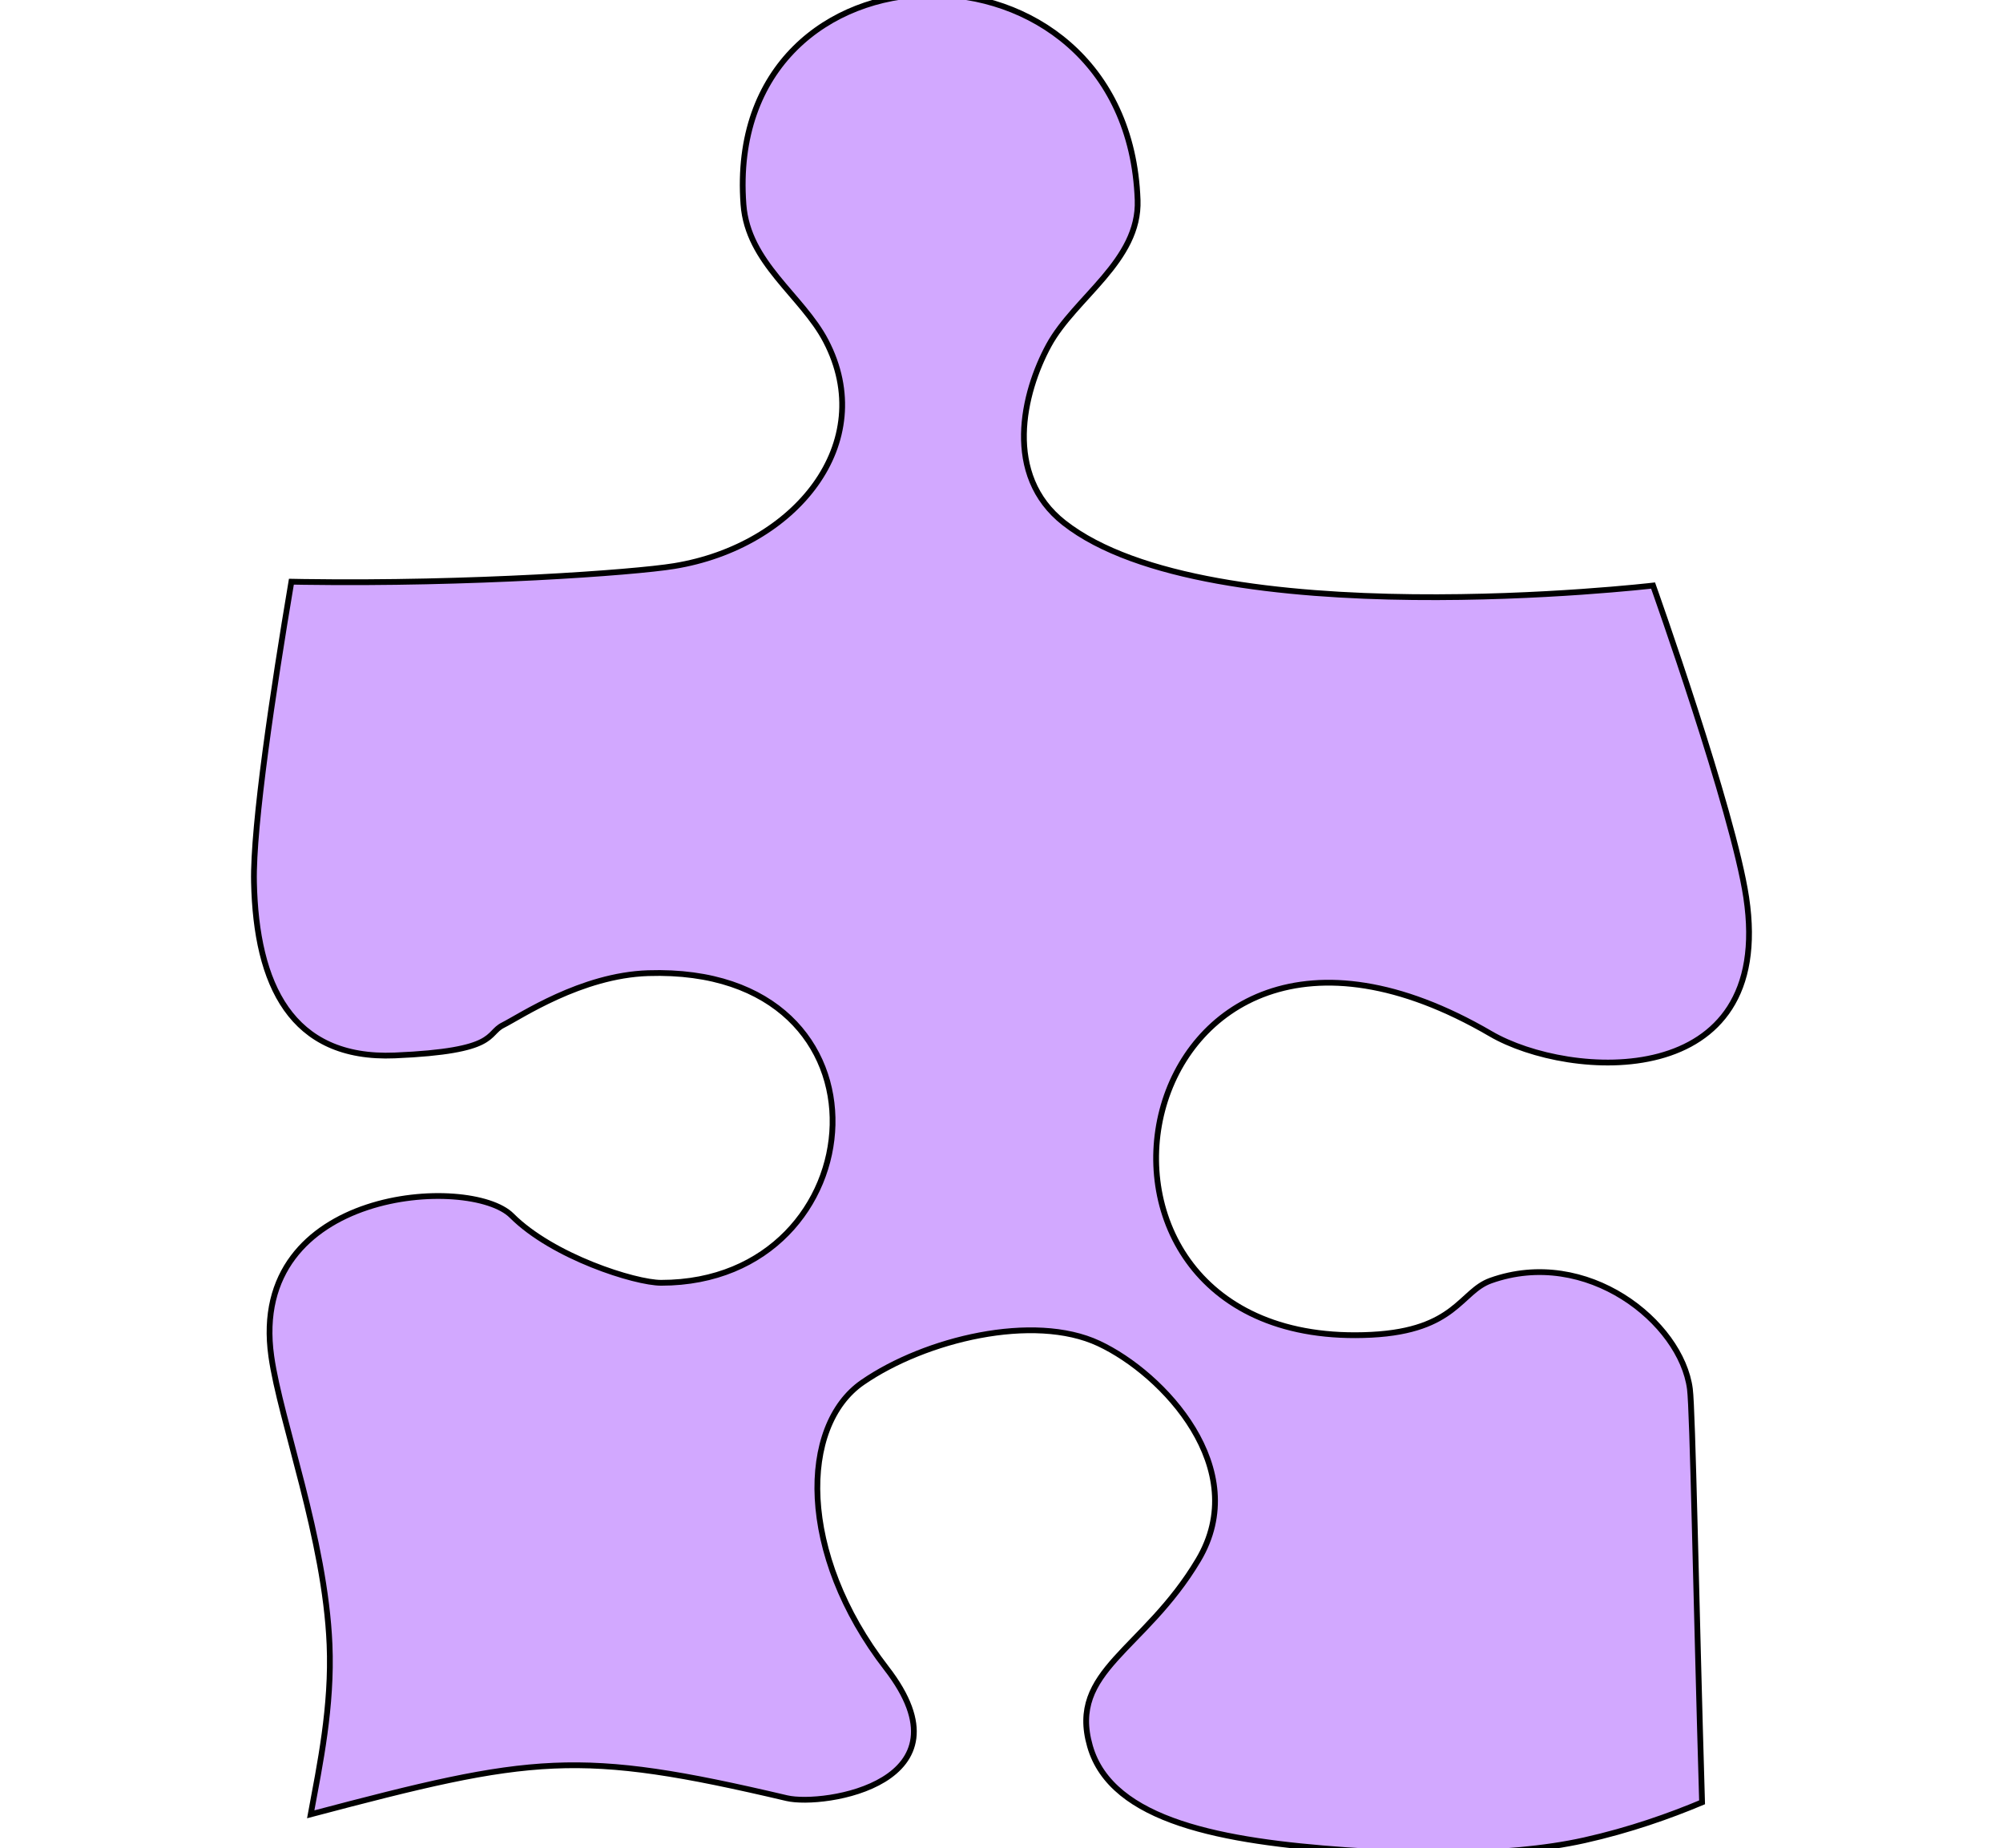
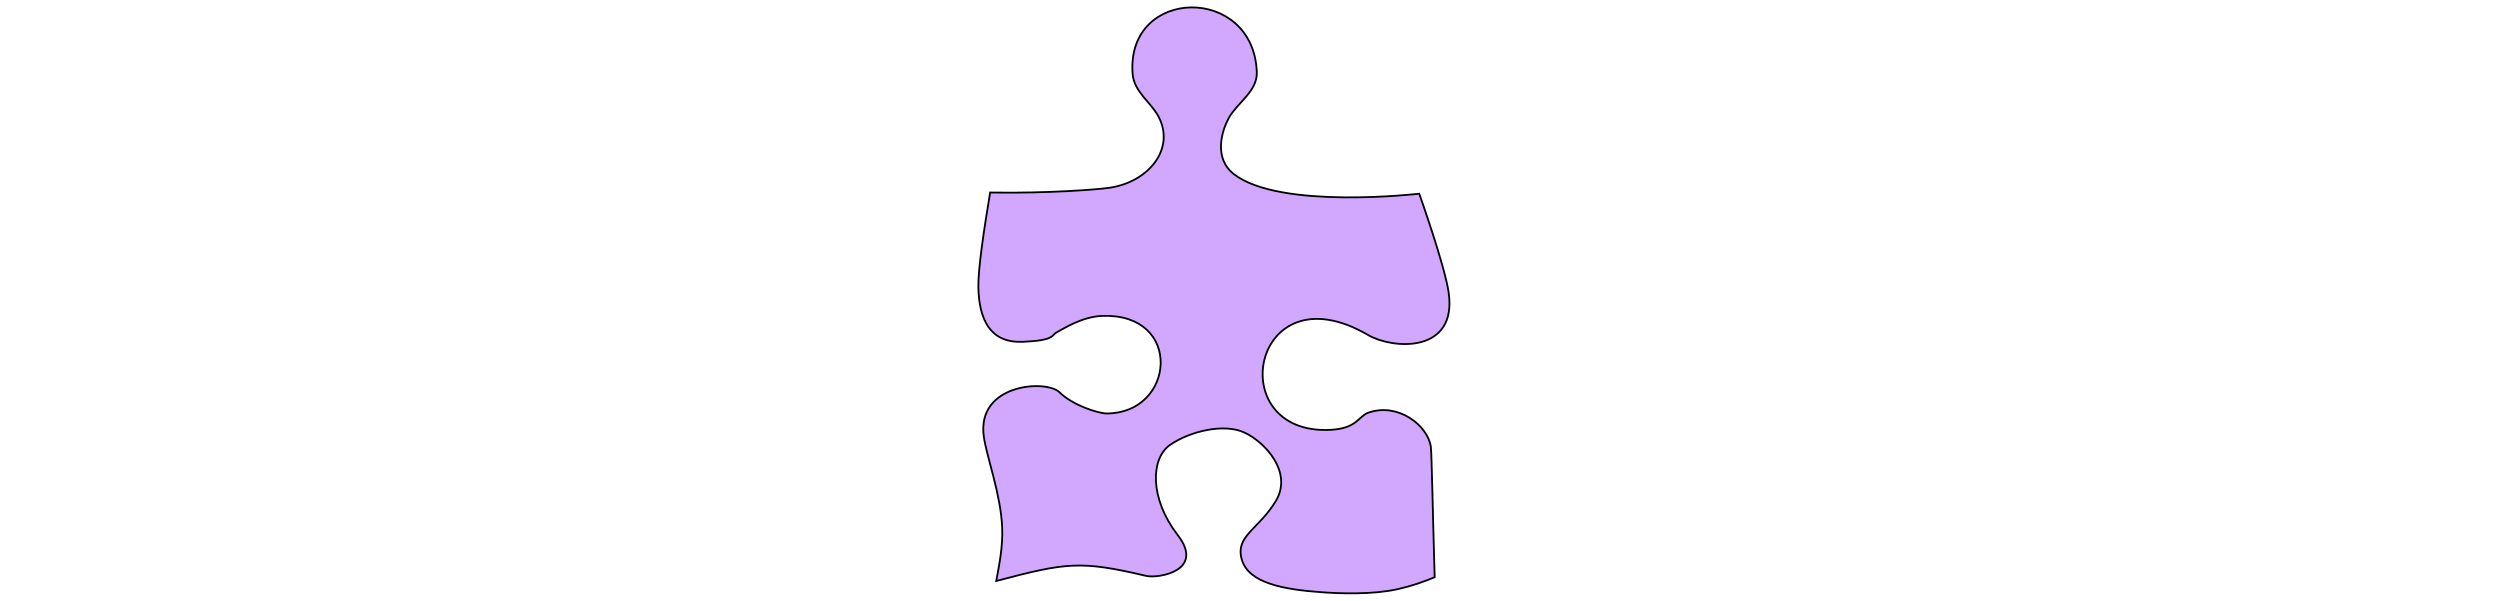
- <svg xmlns="http://www.w3.org/2000/svg" version="1.0" width="757.41" height="698.913" viewBox="-62.437 -27.993 757.405 698.913" id="svg2495" xml:space="preserve">
+ <svg xmlns="http://www.w3.org/2000/svg" version="1.0" width="3000" height="720.913" viewBox="-62.437 -27.993 2999.981 720.913" id="svg2495" xml:space="preserve">
  <defs id="defs2511" />
-   <g transform="matrix(2.184172,0,0,2.184172,-444.9047,-328.9148)" id="Ebene_1">
+   <g transform="matrix(2.184172,0,0,2.184172,633.0791,-317.9165)" id="Ebene_1">
    <g id="g2500">
      <path d="m 219.079,290.538 c 0.375,17.623 6.375,30.746 24.372,29.997 17.998,-0.75 15.748,-3.75 18.748,-5.25 3,-1.5 13.499,-8.624 25.122,-8.999 44.61,-1.439 39.775,53.618 2.25,53.618 -4.5,0 -18.748,-4.499 -25.872,-11.624 -7.124,-7.124 -45.744,-4.874 -41.62,24.372 1.583,11.222 9.317,31.559 10.08,49.886 0.447,10.759 -1.67,20.771 -3.257,29.403 38.524,-10.179 46.146,-11.333 82.416,-2.798 6.374,1.5 32.621,-2.625 17.248,-22.498 -15.373,-19.873 -14.998,-41.995 -4.125,-49.494 10.874,-7.499 29.622,-11.999 40.87,-6.749 11.249,5.249 26.622,21.747 17.248,37.495 -9.374,15.748 -22.497,19.123 -18.748,32.246 3.75,13.124 23.247,16.498 44.245,17.998 8.959,0.64 27.229,1.447 41.366,-1.708 7.81,-1.743 14.813,-4.234 20.359,-6.565 -1.06,-35.757 -1.619,-67.847 -2.107,-71.591 -1.508,-11.559 -17.865,-24.688 -34.496,-18.748 -5.25,1.875 -6,8.624 -20.623,9.374 -60.314,3.093 -43.173,-89.332 20.623,-52.118 13.663,7.97 49.329,10.277 44.244,-23.622 -2.25,-14.999 -16.123,-53.994 -16.123,-53.994 0,0 -76.749,8.957 -101.987,-10.874 -10.499,-8.249 -7.124,-22.497 -2.625,-30.746 4.5,-8.249 15.748,-14.623 15.373,-25.122 -1.722,-48.21 -71.78,-47.027 -68.241,0.75 0.75,10.124 10.124,15.748 14.248,23.622 9.253,17.666 -5.254,35.578 -26.247,38.995 -7.146,1.163 -35.333,3.163 -64.113,2.744 -0.717,-0.01 -1.435,-0.023 -2.152,-0.037 -3.158,18.777 -6.685,42.199 -6.476,52.036 z" style="fill:#d2a8ff;stroke:#000000" id="path2502" />
    </g>
  </g>
</svg>
